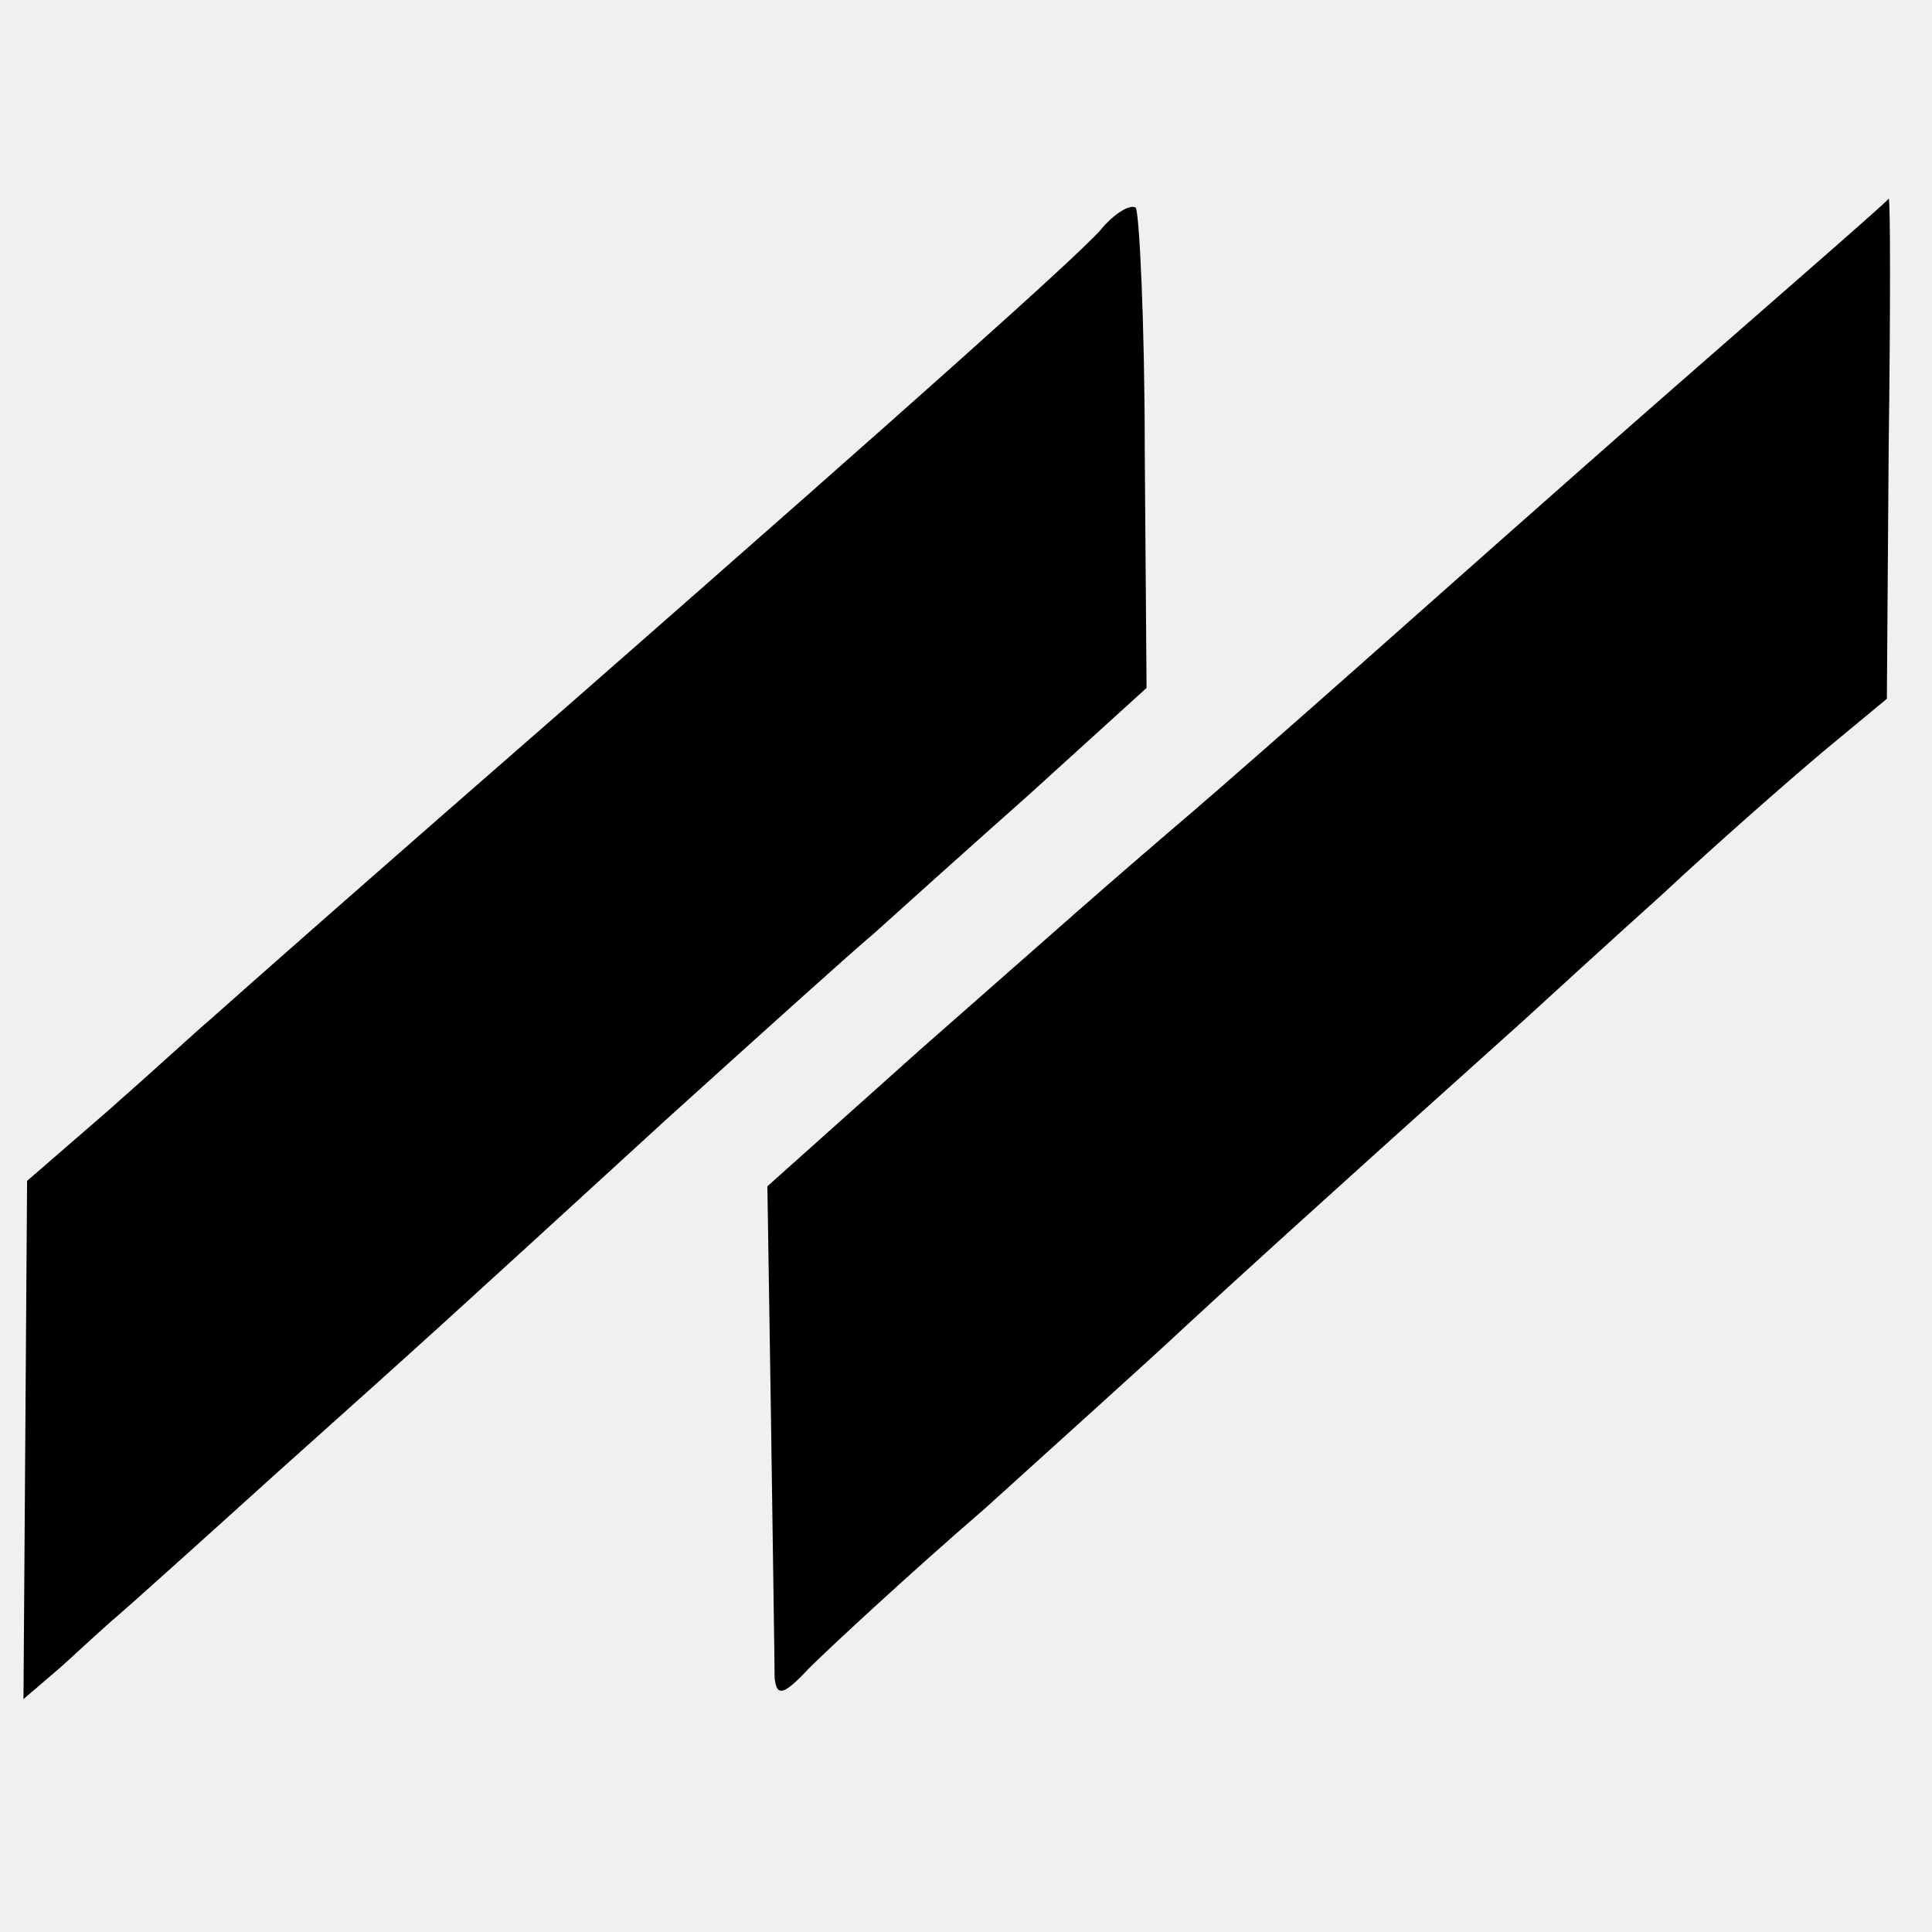
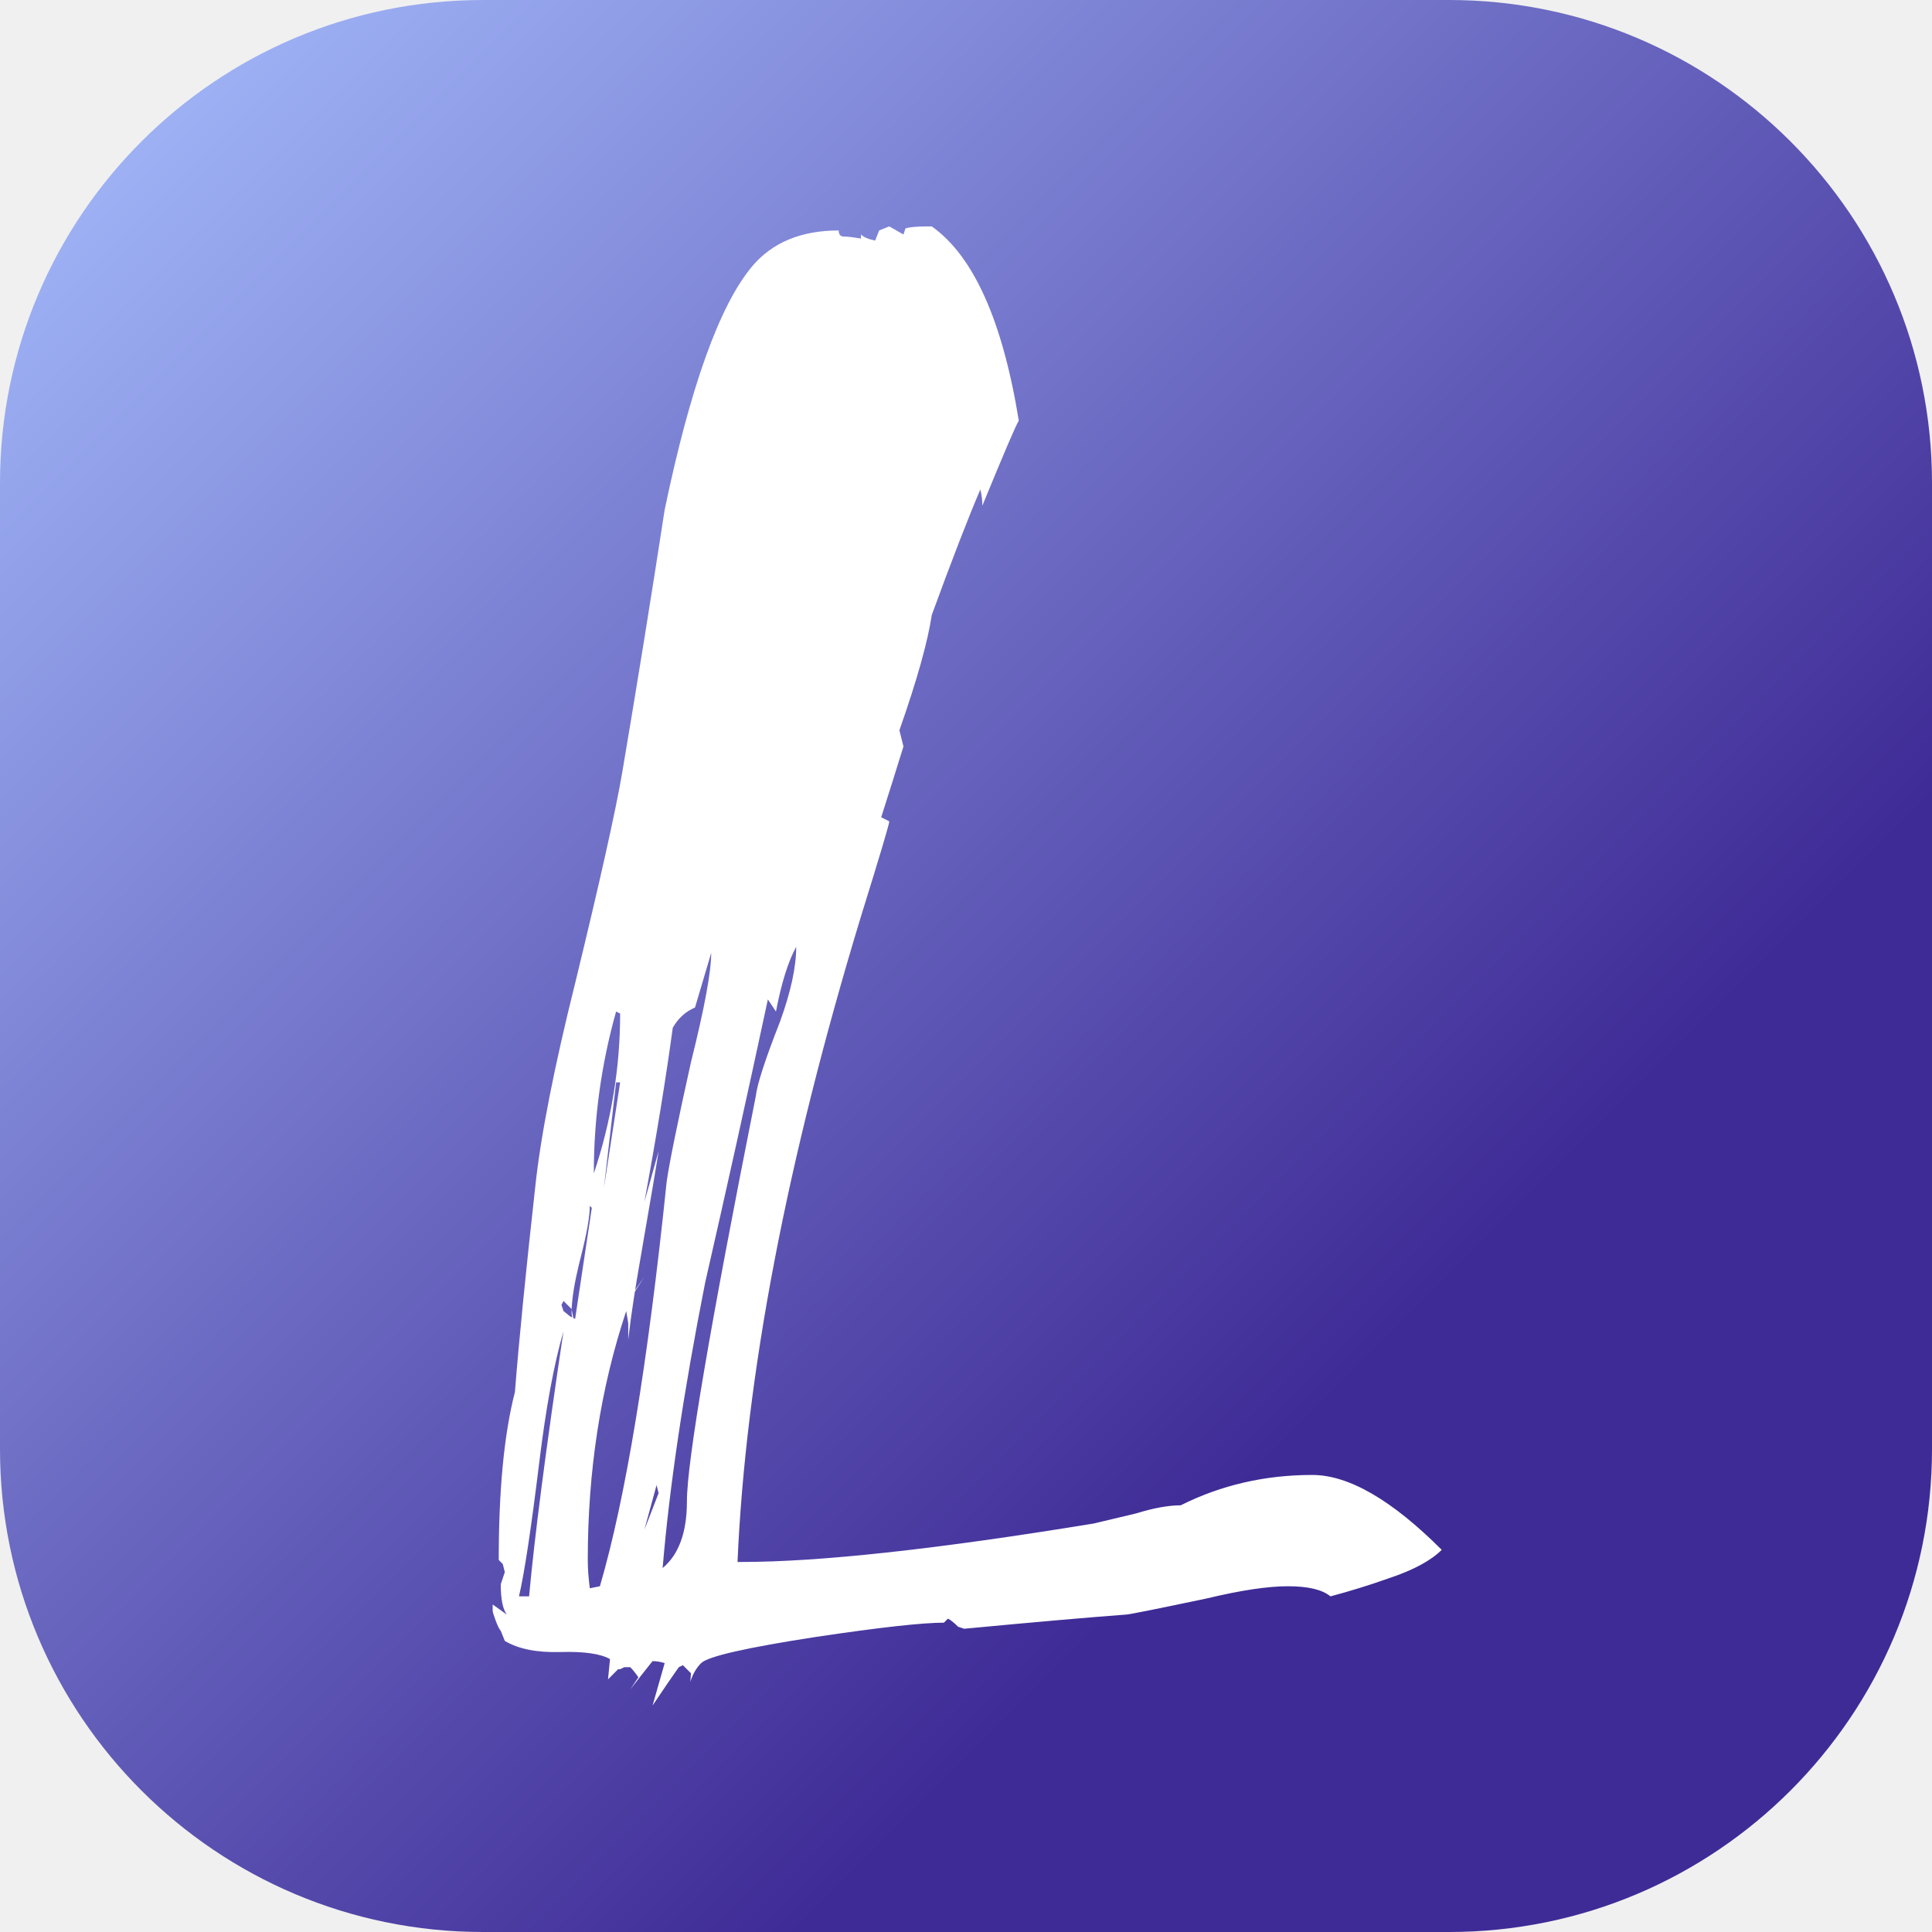
- <svg xmlns="http://www.w3.org/2000/svg" version="1.0" width="107pt" height="107pt" viewBox="0 0 107 107" preserveAspectRatio="xMidYMid meet">
-   <g transform="translate(0,107) scale(0.1,-0.1)" fill="#000000" stroke="none">
-     <path d="M609 942 c-17 -18 -95 -88 -289 -258 -117 -102 -177 -155 -204 -179 -6 -5 -31 -28 -56 -50 l-45 -39 -1 -144 -1 -143 21 18 c11 10 25 23 31 28 7 6 46 41 88 79 86 77 86 77 216 196 52 47 103 93 115 103 11 10 50 45 86 77 l65 59 -1 131 c0 71 -3 132 -5 135 -3 2 -12 -3 -20 -13z" />
-     <path d="M929 857 c-64 -56 -145 -128 -180 -159 -35 -31 -75 -66 -89 -78 -55 -47 -68 -59 -150 -131 l-85 -76 2 -129 c1 -71 2 -135 2 -143 1 -11 5 -10 19 5 10 10 54 51 98 89 43 39 92 83 109 99 26 24 63 58 189 171 12 11 47 43 77 70 30 28 70 63 89 79 l35 29 1 138 c1 77 1 139 0 139 0 -1 -53 -47 -117 -103z" />
-   </g>
+ <svg xmlns="http://www.w3.org/2000/svg" xmlns:xlink="http://www.w3.org/1999/xlink" width="512" height="512" viewBox="0 0 512 512" fill="none" class="">
+   <rect id="r4" width="512" height="512" x="0" y="0" rx="128" fill="url(#r5)" stroke="#FFFFFF" stroke-width="0" stroke-opacity="100%" paint-order="stroke" />
+   <clipPath id="clip">
+     <use xlink:href="#r4" />
+   </clipPath>
+   <defs>
+     <linearGradient id="r5" gradientUnits="userSpaceOnUse" gradientTransform="rotate(45)" style="transform-origin: center center;">
+       <stop stop-color="#A8C0FF" />
+       <stop offset="1" stop-color="#3F2B96" />
+     </linearGradient>
+     <radialGradient id="r6" cx="0" cy="0" r="1" gradientUnits="userSpaceOnUse" gradientTransform="translate(256) rotate(90) scale(512)">
+       <stop stop-color="white" />
+       <stop offset="1" stop-color="white" stop-opacity="0" />
+     </radialGradient>
+   </defs>
+   <svg t="1714999805844" class="icon" viewBox="0 0 1024 1024" version="1.1" p-id="5721" width="392" height="392" x="60" y="60" alignment-baseline="middle" style="color: rgb(255, 255, 255);">
+     <path d="M301.993 928.778c4.669-56.033 14.474-121.876 29.42-197.524a14750.689 14750.689 0 0 0 43.428-196.122l5.601 8.407c3.738-19.61 8.407-34.56 14.008-44.831 0 14.008-3.738 31.283-11.208 51.835-10.271 26.148-15.872 43.428-16.809 51.83-31.754 159.703-47.631 253.092-47.631 280.177 0 21.478-5.601 36.89-16.809 46.228z m-47.631-273.172a410.87 410.87 0 0 1 15.411-112.067l2.801 1.398c0 37.361-6.067 74.25-18.212 110.669z m7.004 9.81l8.407-72.847h2.801l-11.208 72.847z m-19.953 90.89l-1.234-0.594-1.178-5.939 0.031-0.748c0.358-7.869 1.997-17.859 4.905-29.962l1.321-5.32c4.198-16.343 6.303-28.252 6.303-35.722l1.403 1.403-11.551 76.882z m-2.089-1.034l-1.316-0.655-4.659-3.748-1.398-4.204 1.398-2.801 5.606 5.601 0.051 0.307-0.051 2.493 0.369 3.005z m-29.788 193.116h-7.004c3.738-15.872 8.407-46.694 14.008-92.457 4.669-38.287 10.271-68.639 16.809-91.054-12.14 81.254-20.076 142.423-23.813 183.511z m79.852-46.228l8.402-30.817 1.403 5.601-9.805 25.216z m31.8 105.405l0.271-0.932c1.654-4.895 4.04-8.899 7.153-12.012 4.669-4.669 31.283-10.742 79.846-18.212 43.894-6.538 73.318-9.81 88.259-9.81l2.801-2.801c1.869 0.937 4.198 2.801 7.004 5.606l4.198 1.398c49.5-4.669 86.856-7.936 112.077-9.805 1.864 0 20.541-3.738 56.033-11.208 23.347-5.601 42.025-8.407 56.033-8.407 14.008 0 23.813 2.335 29.42 7.004a516.198 516.198 0 0 0 40.622-12.605c16.814-5.601 28.954-12.14 36.424-19.61-34.555-34.56-64.44-51.835-89.651-51.835-32.691 0-63.043 7.004-91.059 21.012-8.407 0-18.678 1.869-30.822 5.606-15.872 3.738-25.682 6.067-29.414 7.004-108.339 17.741-189.588 26.614-243.753 26.614h-2.801c5.601-128.881 34.084-277.837 85.453-446.874 13.071-42.03 19.61-63.974 19.61-65.843l-5.601-2.806c6.538-20.541 11.674-36.89 15.411-49.029l-2.806-11.208c12.14-34.555 19.61-61.169 22.415-79.846 14.008-38.292 25.216-67.241 33.618-86.856 0.937 3.738 1.403 7.475 1.403 11.208 14.945-36.424 23.347-56.033 25.216-58.839C537.339 65.372 517.263 20.547 488.31 0h-2.801c-7.475 0-12.611 0.466-15.411 1.403l-1.403 4.198L458.89 0 451.891 2.801l-2.801 7.004c-4.669-0.932-7.936-2.335-9.805-4.198v2.801c-5.606-0.937-9.574-1.403-11.909-1.403-2.335 0-3.502-1.403-3.502-4.198-26.148 0-46.234 8.397-60.237 25.211-22.415 27.085-42.496 83.118-60.237 168.105a12303.872 12303.872 0 0 1-29.42 182.118c-4.669 27.08-15.411 75.177-32.22 144.282-14.945 59.776-24.284 107.402-28.017 142.894-6.538 58.834-11.213 105.999-14.008 141.486-7.475 28.954-11.213 67.707-11.213 116.275l2.806 2.801 1.403 5.601-2.806 8.407c0 10.271 1.403 17.275 4.204 21.012l-0.031-0.015L184.32 953.994v4.198c0 0.937 0.701 3.277 2.099 7.009 1.403 3.738 2.57 6.067 3.502 7.004l2.806 7.004c9.339 5.601 22.18 8.172 38.523 7.706 16.343-0.471 27.781 1.167 34.319 4.9l-1.398 14.008 7.004-7.004h1.398l2.806-1.398h4.198c1.869 1.869 3.738 4.198 5.606 7.004l-5.606 8.402a1937.69 1937.69 0 0 1 15.411-19.61c2.801 0 5.601 0.466 8.407 1.403L295.009 1024l3.098-4.623c5.048-7.526 9.385-13.865 13.005-19.011l2.089-2.944 2.801-1.403 5.606 5.606-0.42 5.939z m-43.013-236.672l0.256-2.36c0.891-7.772 2.104-16.64 3.64-26.588l0.727-4.644 6.589-10.25-6.451 9.293 0.092-0.502c0.333-2.079 0.681-4.198 1.039-6.364l1.116-6.625c8.402-48.563 13.071-76.114 14.008-82.652l-9.805 35.021c8.402-45.763 14.94-85.919 19.61-120.474 3.738-6.538 8.873-11.213 15.411-14.008l11.208-37.827c0 13.076-4.669 38.292-14.008 75.648-9.339 42.025-14.945 69.581-16.814 82.652-13.071 126.08-28.483 219.469-46.228 280.172l-7.004 1.403c-0.932-7.475-1.398-14.008-1.398-19.61 0-61.645 8.868-119.076 26.614-172.308l1.403 8.402-0.005 11.622z" fill="#ffffff" p-id="5722" />
+   </svg>
</svg>
